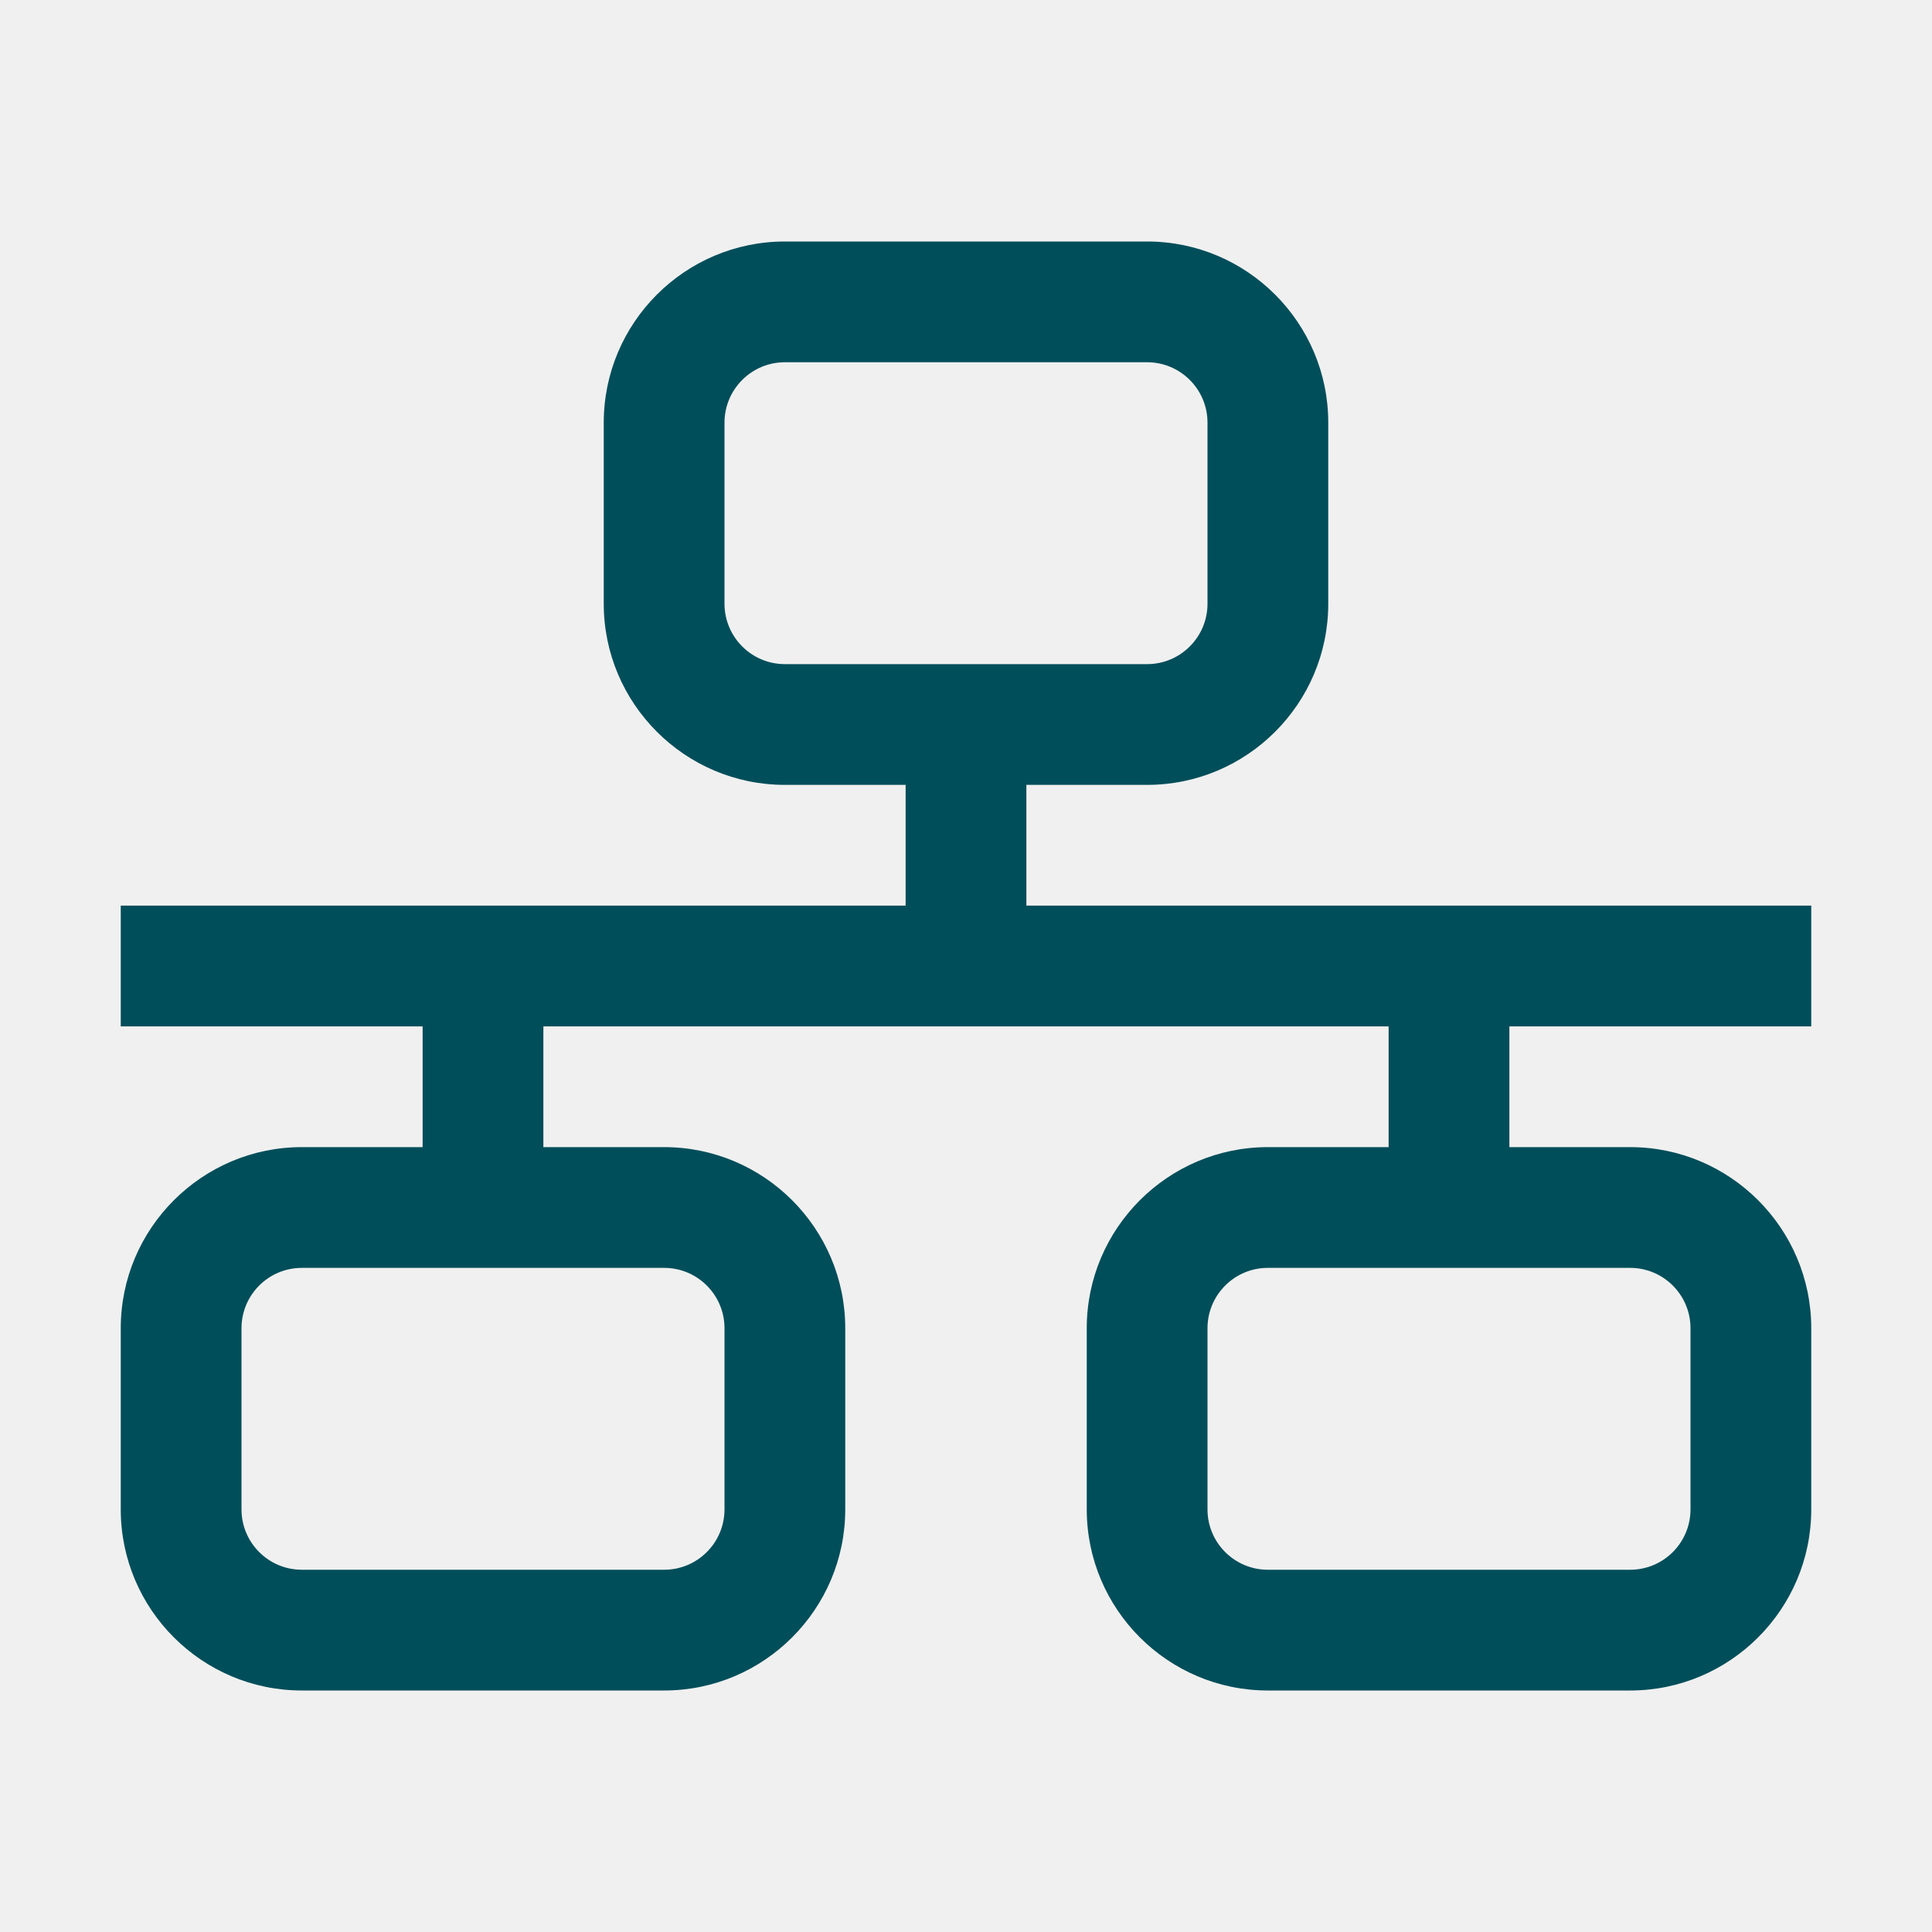
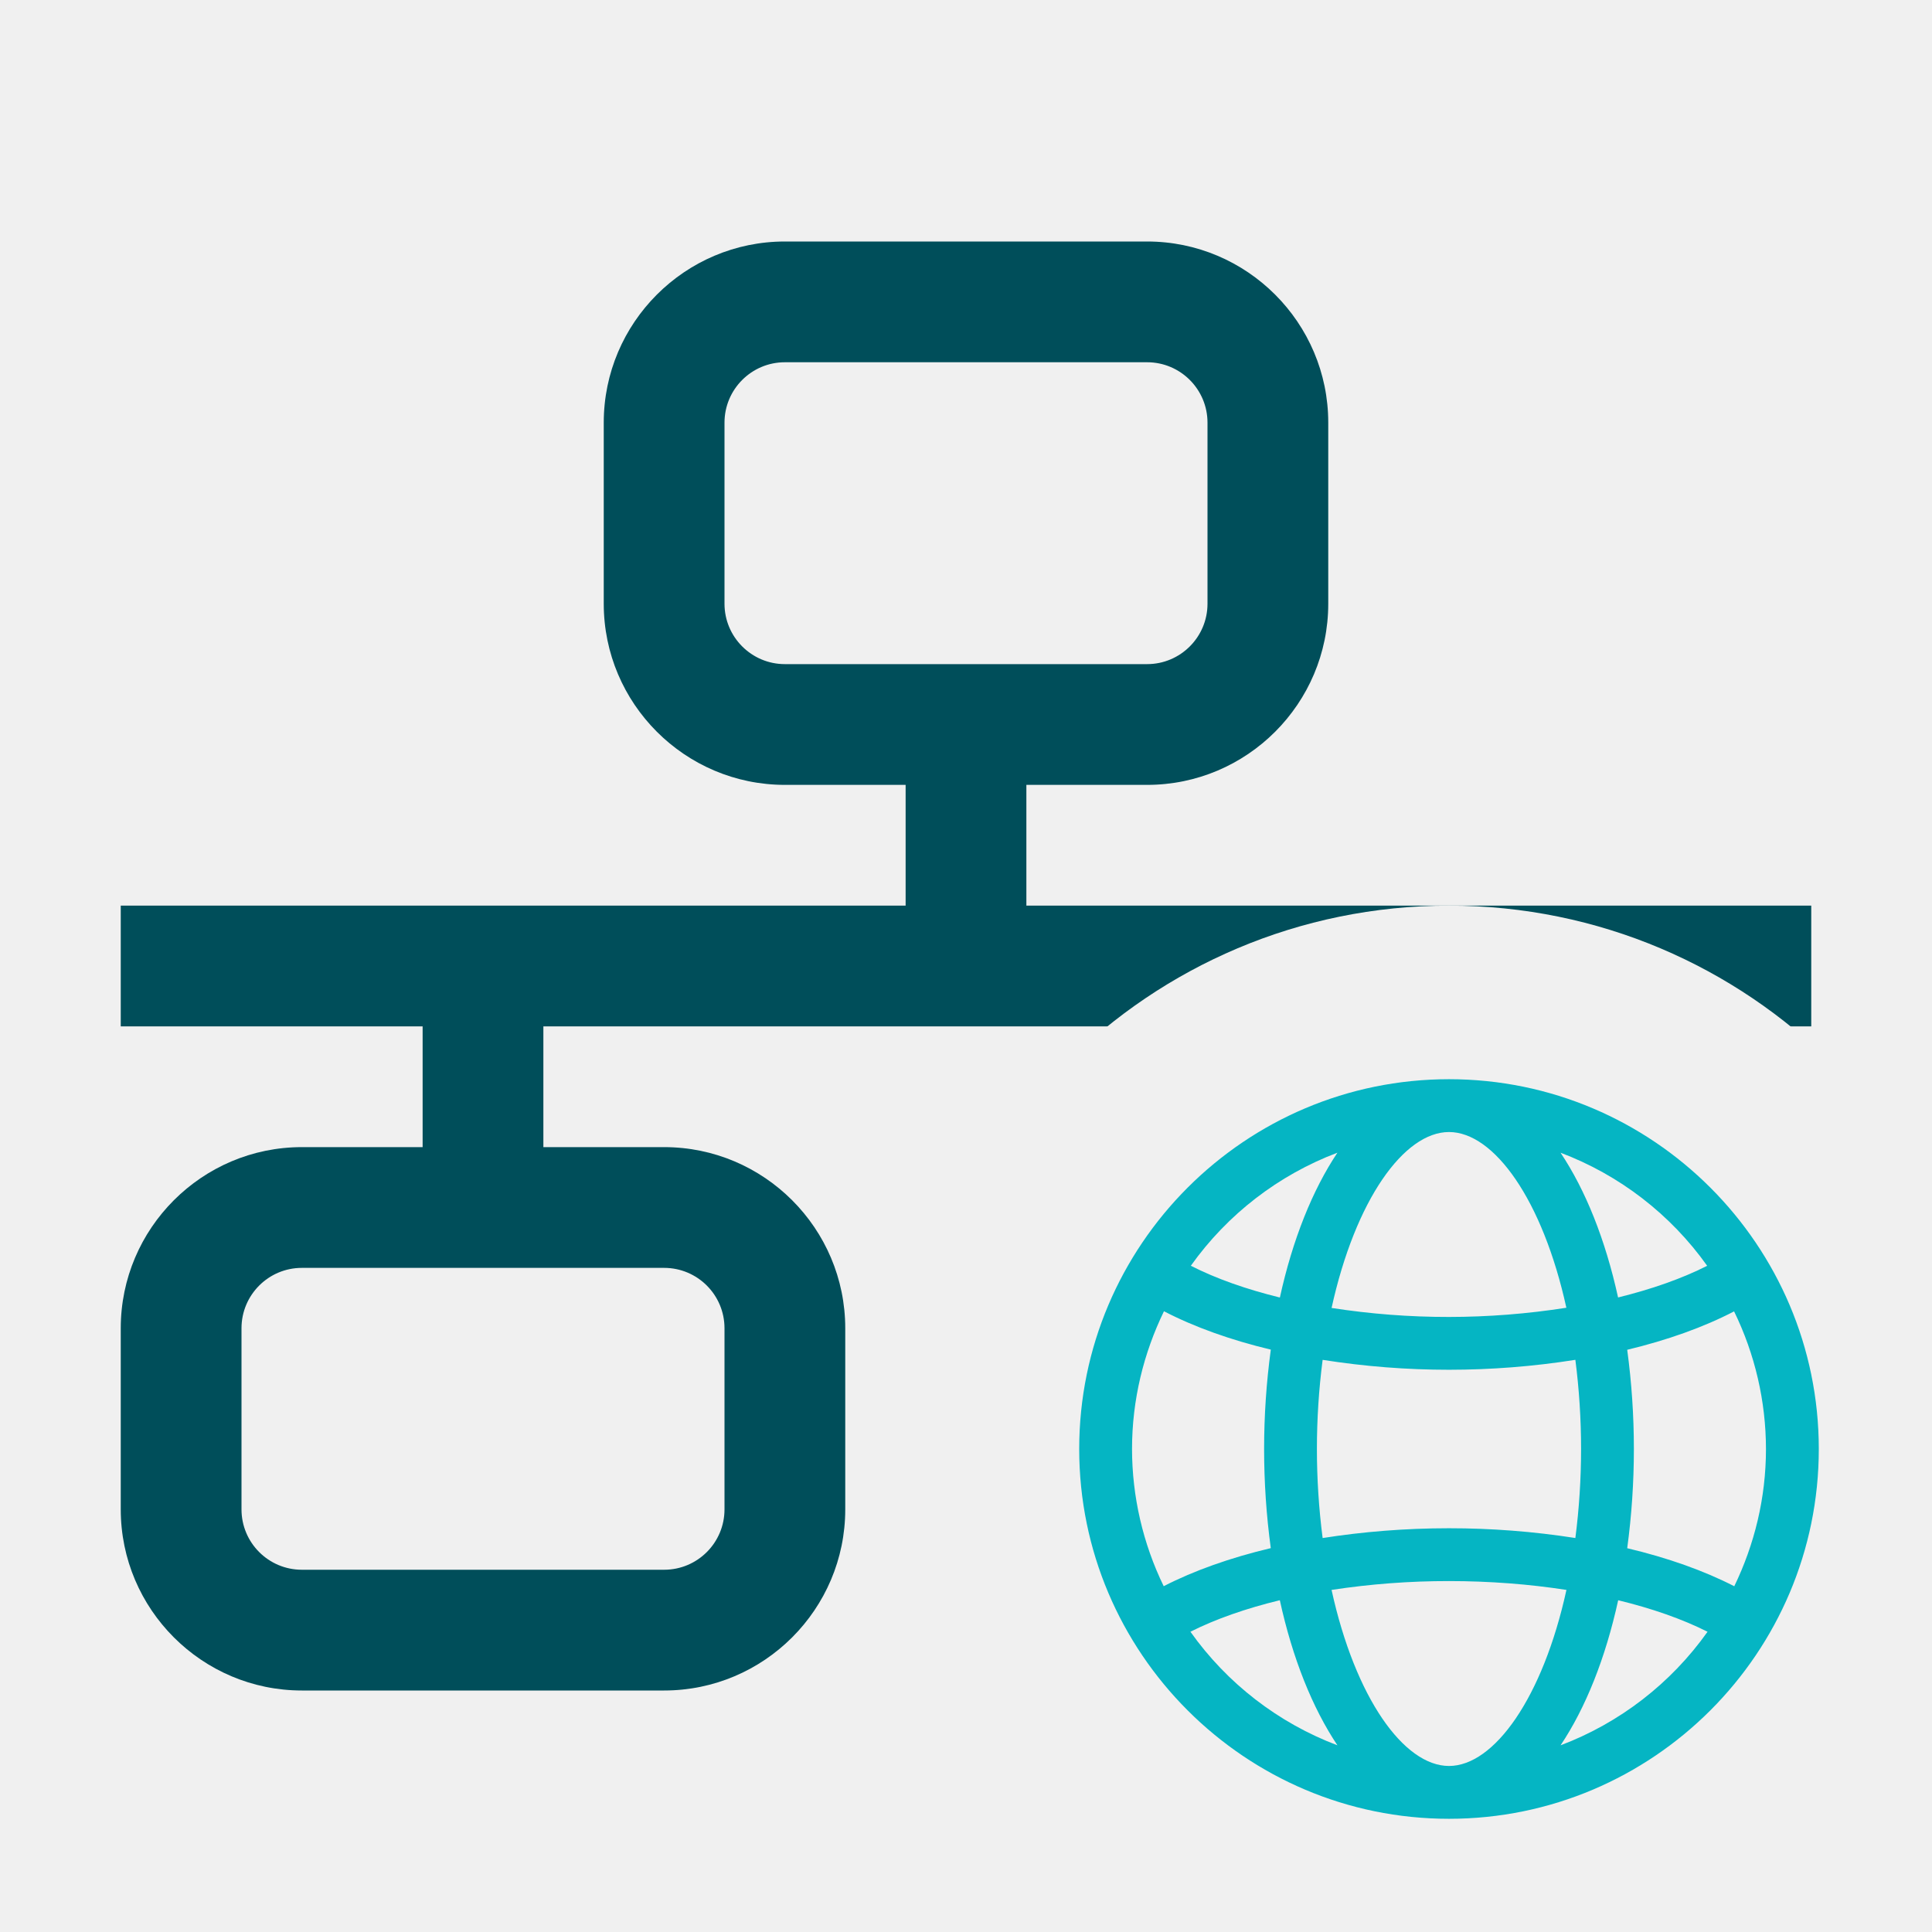
<svg xmlns="http://www.w3.org/2000/svg" width="256" height="256" viewBox="0 0 32 32">
-   <path fill="#004E5A" d="M30 17v-2H17v-2h2c1.654 0 3-1.346 3-3V7c0-1.654-1.346-3-3-3h-6c-1.654 0-3 1.346-3 3v3c0 1.654 1.346 3 3 3h2v2H2v2h5v2H5c-1.654 0-3 1.346-3 3v3c0 1.654 1.346 3 3 3h6c1.654 0 3-1.346 3-3v-3c0-1.654-1.346-3-3-3H9v-2h14v2h-2c-1.654 0-3 1.346-3 3v3c0 1.654 1.346 3 3 3h6c1.654 0 3-1.346 3-3v-3c0-1.654-1.346-3-3-3h-2v-2h5zm-17-6c-.552 0-1-.449-1-1V7c0-.551.448-1 1-1h6c.552 0 1 .449 1 1v3c0 .551-.448 1-1 1h-6zm-1 11v3a1 1 0 0 1-1 1H5a1 1 0 0 1-1-1v-3a1 1 0 0 1 1-1h6a1 1 0 0 1 1 1zm16 0v3a1 1 0 0 1-1 1h-6a1 1 0 0 1-1-1v-3a1 1 0 0 1 1-1h6a1 1 0 0 1 1 1z" />
+   <mask id="badge-cutout">
+     <rect width="32" height="32" fill="#FFF" />
+     <circle cx="24" cy="24" r="9" fill="#000" />
+   </mask>
+   <g mask="url(#badge-cutout)">
+     <path fill="#004E5A" d="M30 17v-2H17v-2h2c1.654 0 3-1.346 3-3V7c0-1.654-1.346-3-3-3h-6c-1.654 0-3 1.346-3 3v3c0 1.654 1.346 3 3 3h2v2H2v2h5v2H5c-1.654 0-3 1.346-3 3v3c0 1.654 1.346 3 3 3h6c1.654 0 3-1.346 3-3v-3c0-1.654-1.346-3-3-3H9v-2h14v2h-2c-1.654 0-3 1.346-3 3v3c0 1.654 1.346 3 3 3h6c1.654 0 3-1.346 3-3v-3c0-1.654-1.346-3-3-3h-2v-2h5zm-17-6c-.552 0-1-.449-1-1V7c0-.551.448-1 1-1h6c.552 0 1 .449 1 1v3c0 .551-.448 1-1 1h-6zm-1 11v3a1 1 0 0 1-1 1H5a1 1 0 0 1-1-1v-3a1 1 0 0 1 1-1h6a1 1 0 0 1 1 1zm16 0v3a1 1 0 0 1-1 1h-6a1 1 0 0 1-1-1v-3a1 1 0 0 1 1-1h6a1 1 0 0 1 1 1z" />
+   </g>
+   <g transform="translate(17 17) scale(0.4375)">
+     <path fill="#05B5C3" d="M16 2C8.28 2 2 8.28 2 16s6.28 14 14 14 14-6.28 14-14S23.72 2 16 2zm0 26c-1.707 0-3.55-2.576-4.446-6.665A29.322 29.322 0 0 1 16 21c1.544 0 3.044.118 4.446.335C19.55 25.424 17.707 28 16 28zm0-9c-1.654 0-3.267.132-4.784.371a26.354 26.354 0 0 1 0-6.746 30.63 30.63 0 0 0 9.568-.001 26.434 26.434 0 0 1 0 6.746A30.905 30.905 0 0 0 16 19zm0-15c1.706 0 3.546 2.571 4.443 6.652a28.79 28.79 0 0 1-8.888.008C12.452 6.575 14.293 4 16 4zm6.747 8.244c1.525-.366 2.897-.857 4.046-1.454A11.909 11.909 0 0 1 28 16c0 1.863-.439 3.621-1.2 5.196-1.149-.59-2.523-1.078-4.053-1.44a28.088 28.088 0 0 0 0-7.512zm3.027-3.18c-.951.482-2.098.885-3.373 1.199-.481-2.194-1.234-4.069-2.178-5.48a12.027 12.027 0 0 1 5.551 4.281zM11.776 4.782c-.944 1.412-1.697 3.288-2.179 5.483-1.271-.312-2.415-.715-3.371-1.202a12.042 12.042 0 0 1 5.55-4.281zm-6.567 6.003c1.148.596 2.519 1.087 4.045 1.453a28.031 28.031 0 0 0-.001 7.515c-1.531.363-2.904.85-4.054 1.441A11.91 11.91 0 0 1 4 16c0-1.871.443-3.635 1.209-5.215zm1.002 12.133c.959-.483 2.107-.883 3.384-1.193.481 2.2 1.235 4.079 2.181 5.493a12.05 12.05 0 0 1-5.565-4.3zm14.013 4.3c.945-1.413 1.699-3.292 2.181-5.492 1.277.31 2.424.71 3.383 1.193a12.05 12.05 0 0 1-5.564 4.299z" />
+   </g>
</svg>
